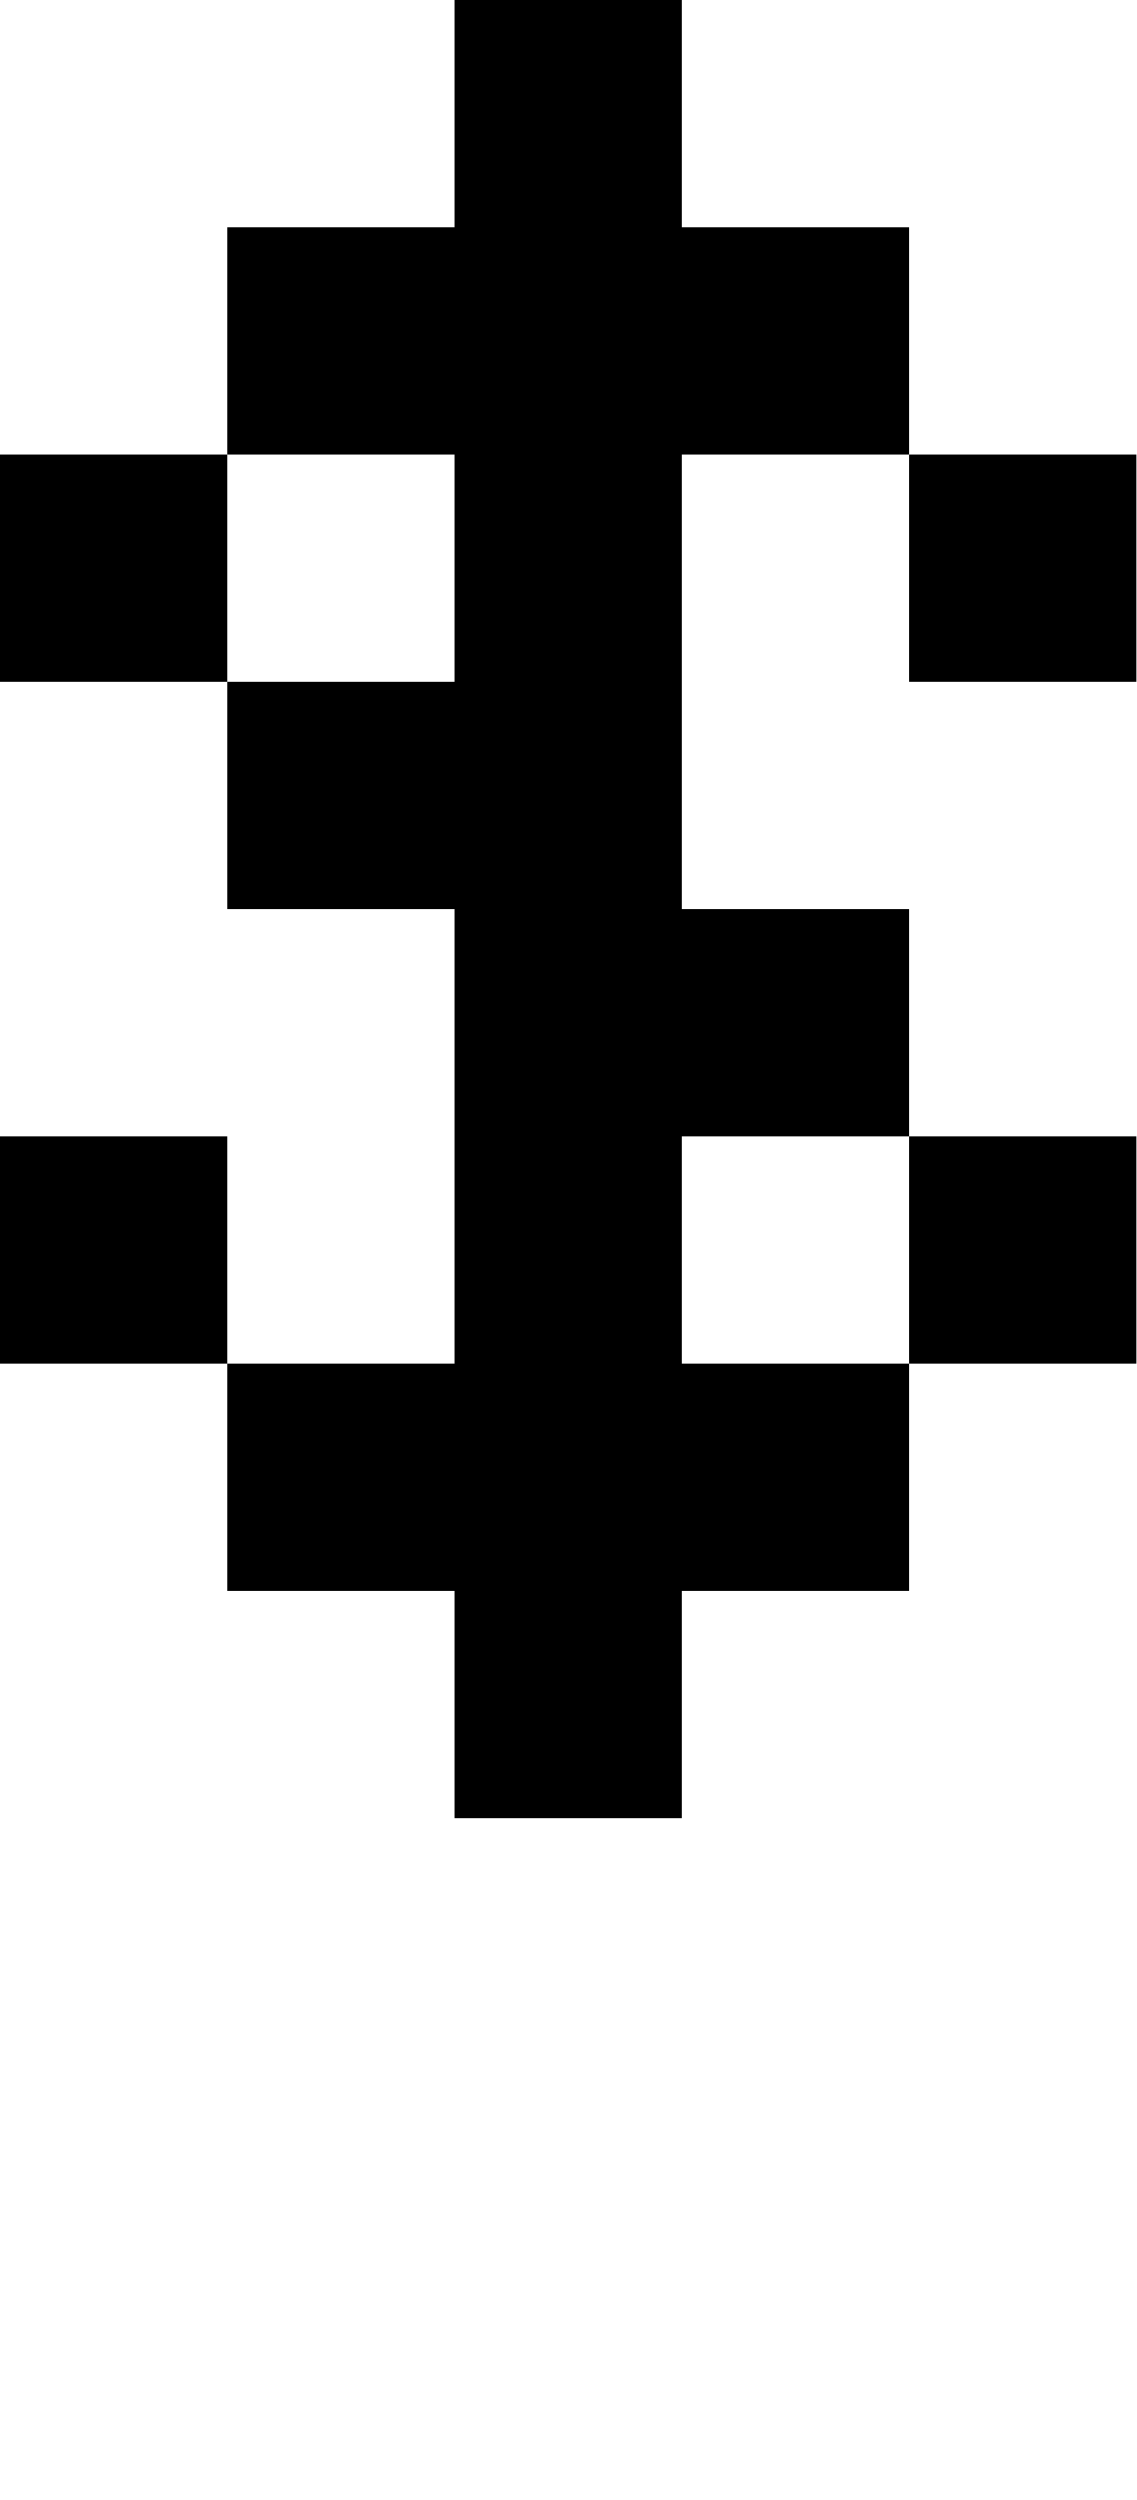
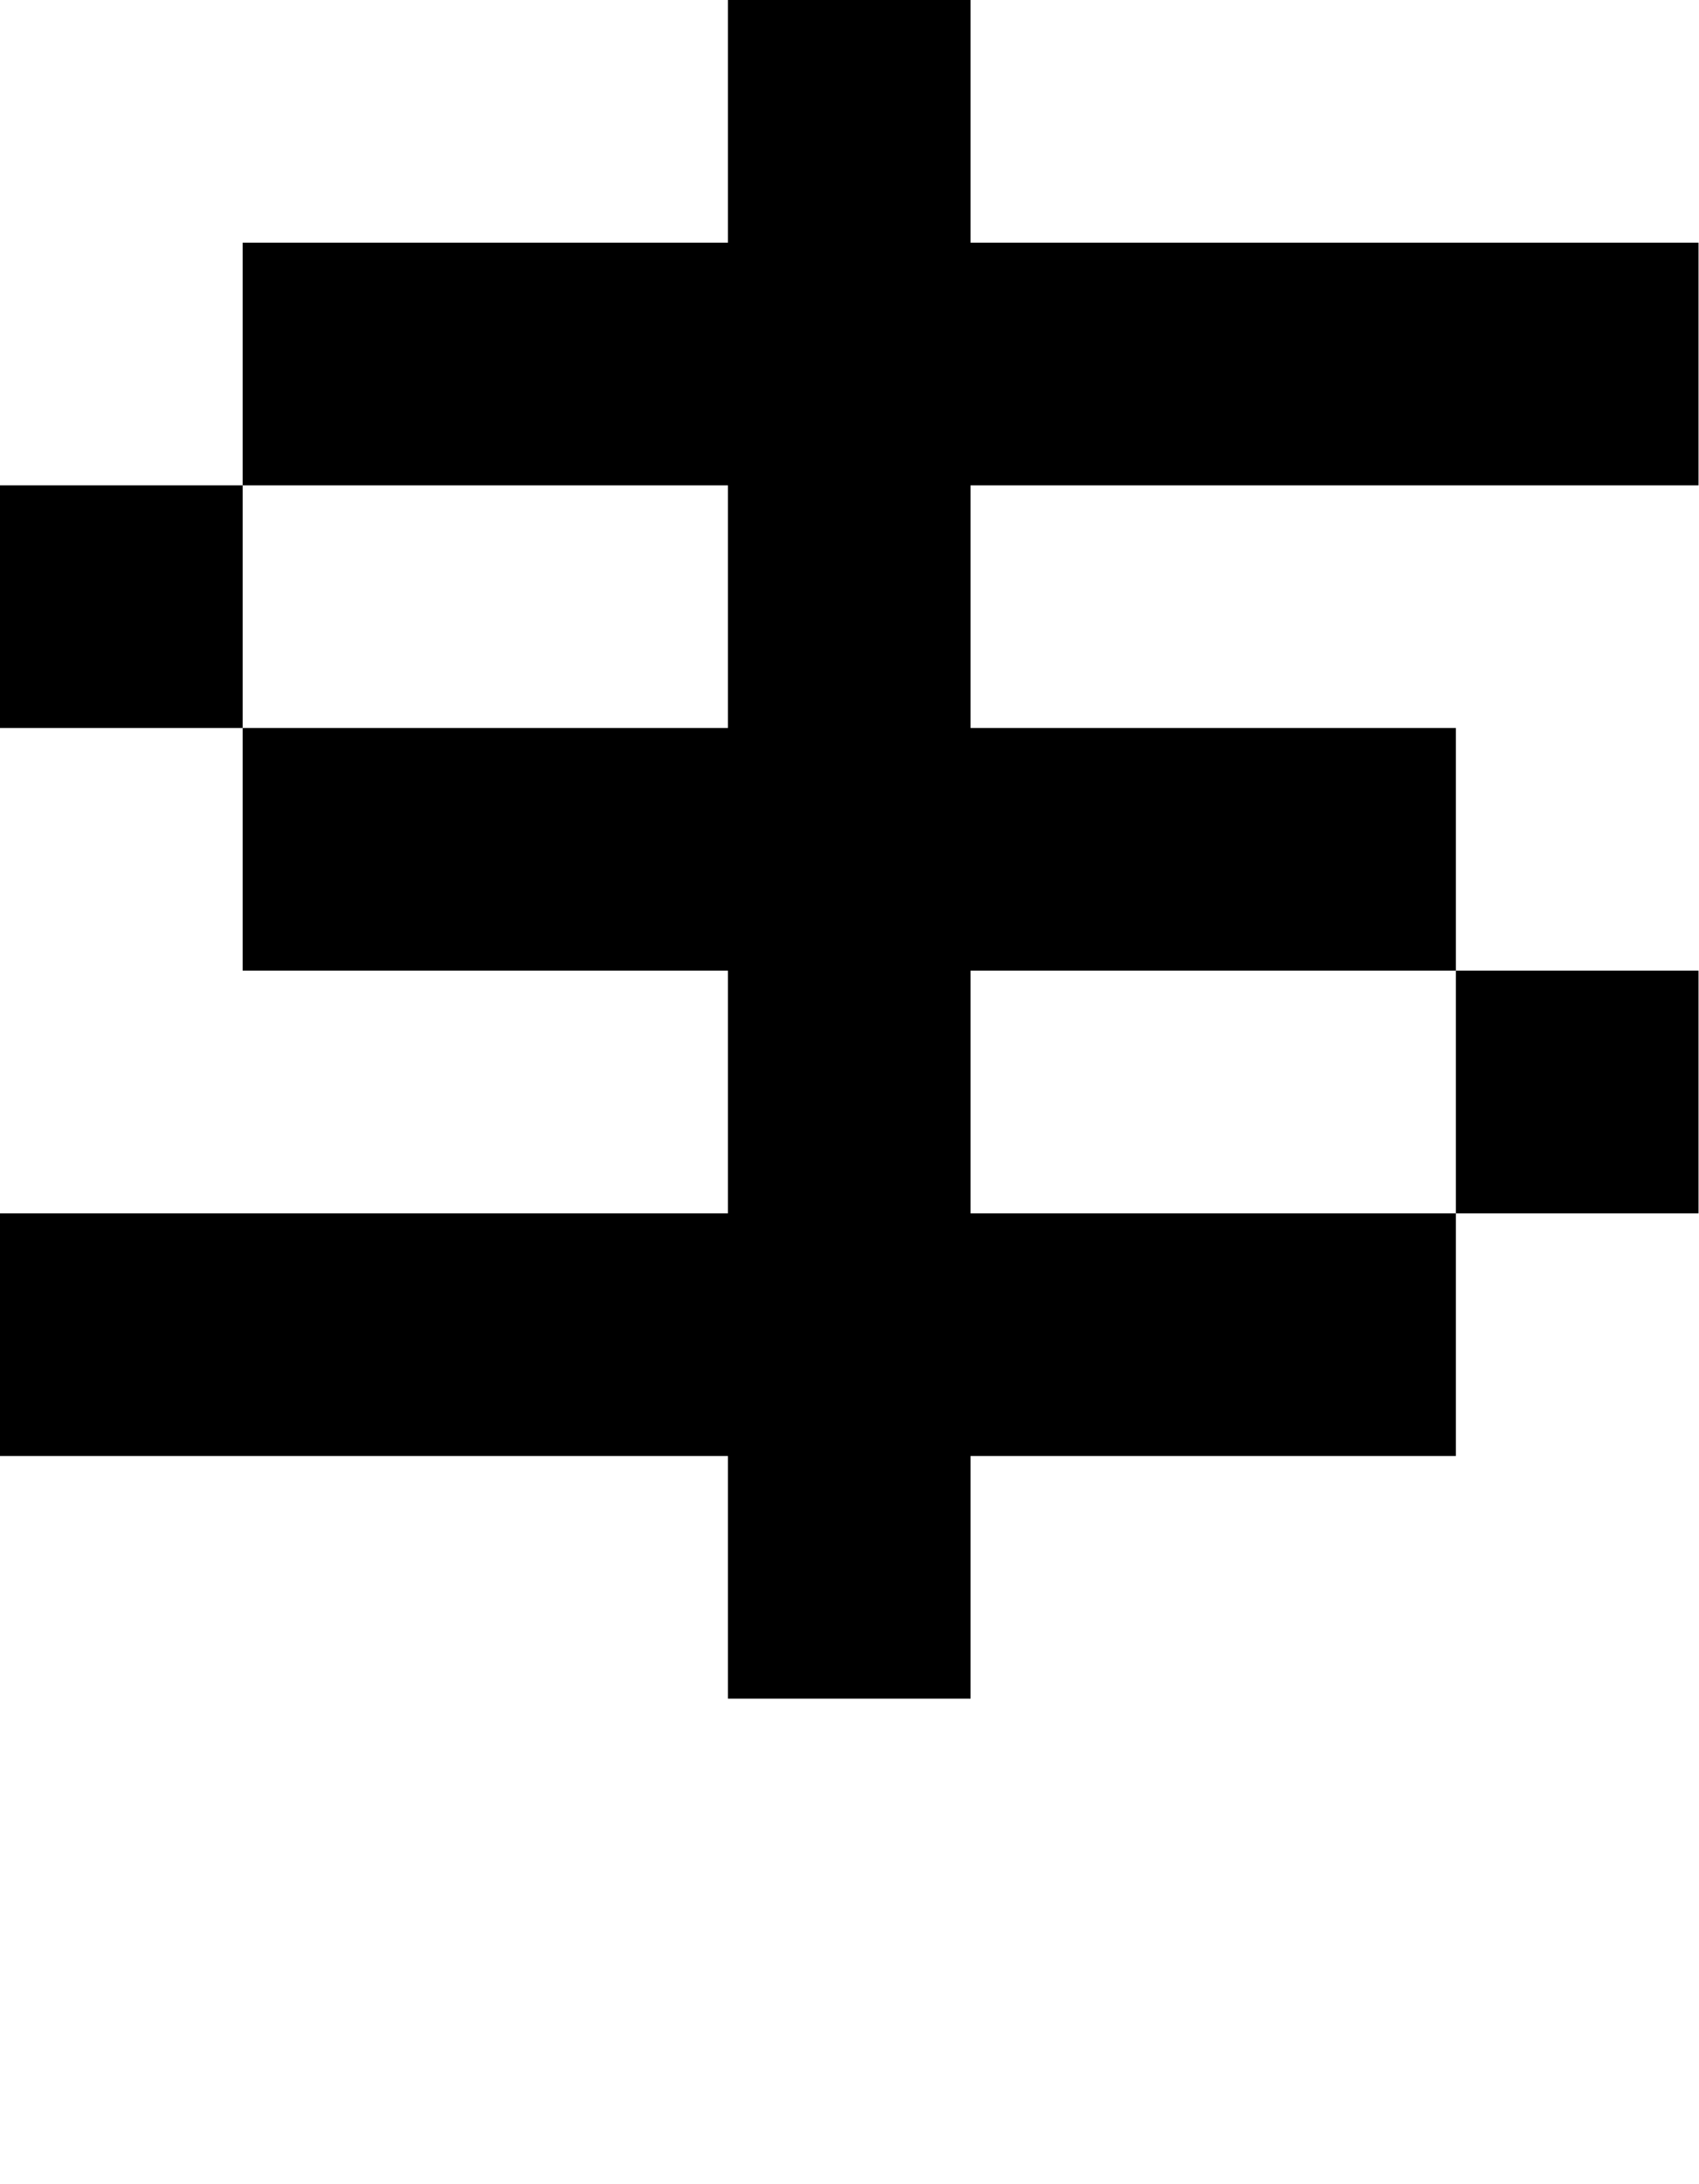
- <svg xmlns="http://www.w3.org/2000/svg" viewBox="0,0,5,11">
-   <path d="       M1,2       L1,1       L2,1       L2,0       L3,0       L3,1       L4,1       L4,2       L5,2       L5,3       L4,3       L4,2       L3,2       L3,4       L4,4       L4,5       L5,5       L5,6       L4,6       L4,7       L3,7       L3,8       L2,8       L2,7       L1,7       L1,6       L0,6       L0,5       L1,5       L1,6       L2,6       L2,4       L1,4       L1,3       L0,3       L0,2       Z       L1,3       L2,3       L2,2       Z       M3,5       L3,6       L4,6       L4,5       Z" />
+ <svg xmlns="http://www.w3.org/2000/svg" viewBox="0,0,7,9">
+   <path d="       M1,2       L1,1       L3,1       L3,0       L4,0       L4,1       L7,1       L7,2       L4,2       L4,3       L6,3       L6,4       L7,4       L7,5       L6,5       L6,6       L4,6       L4,7       L3,7       L3,6       L0,6       L0,5       L3,5       L3,4       L1,4       L1,3       L0,3       L0,2       Z       L1,3       L3,3       L3,2       M4,4       L4,5       L6,5       L6,4" />
</svg>
